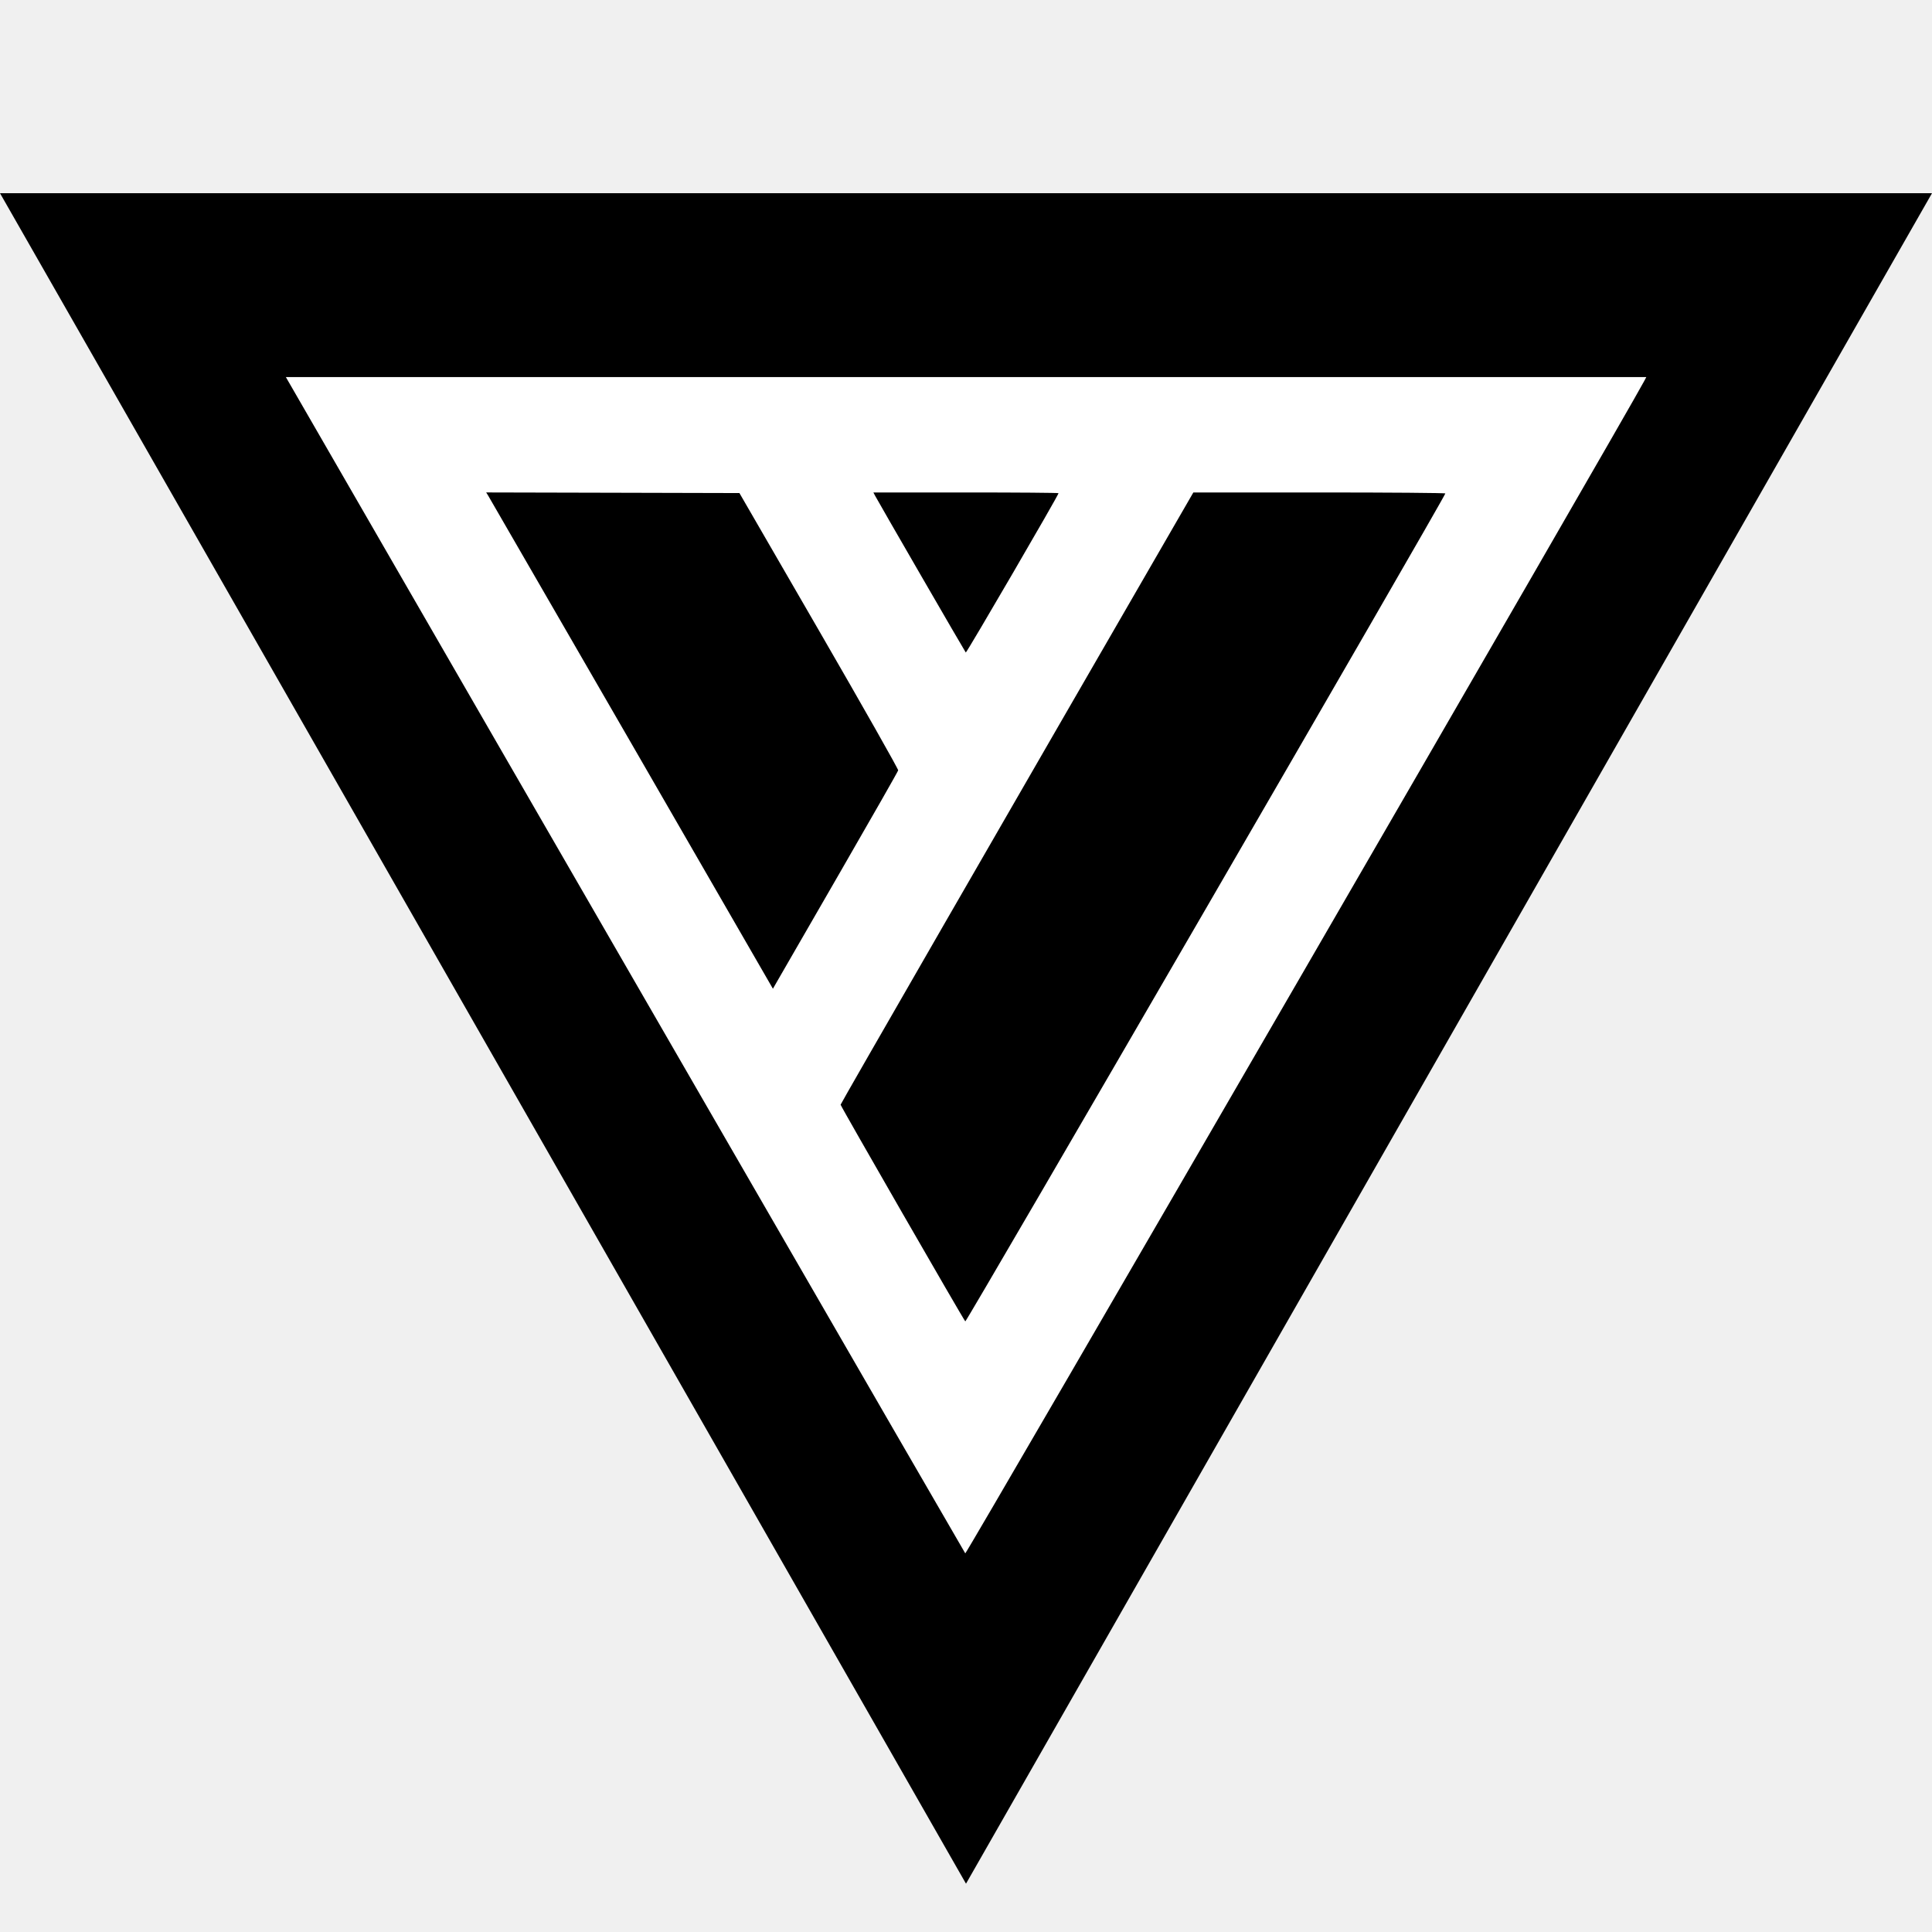
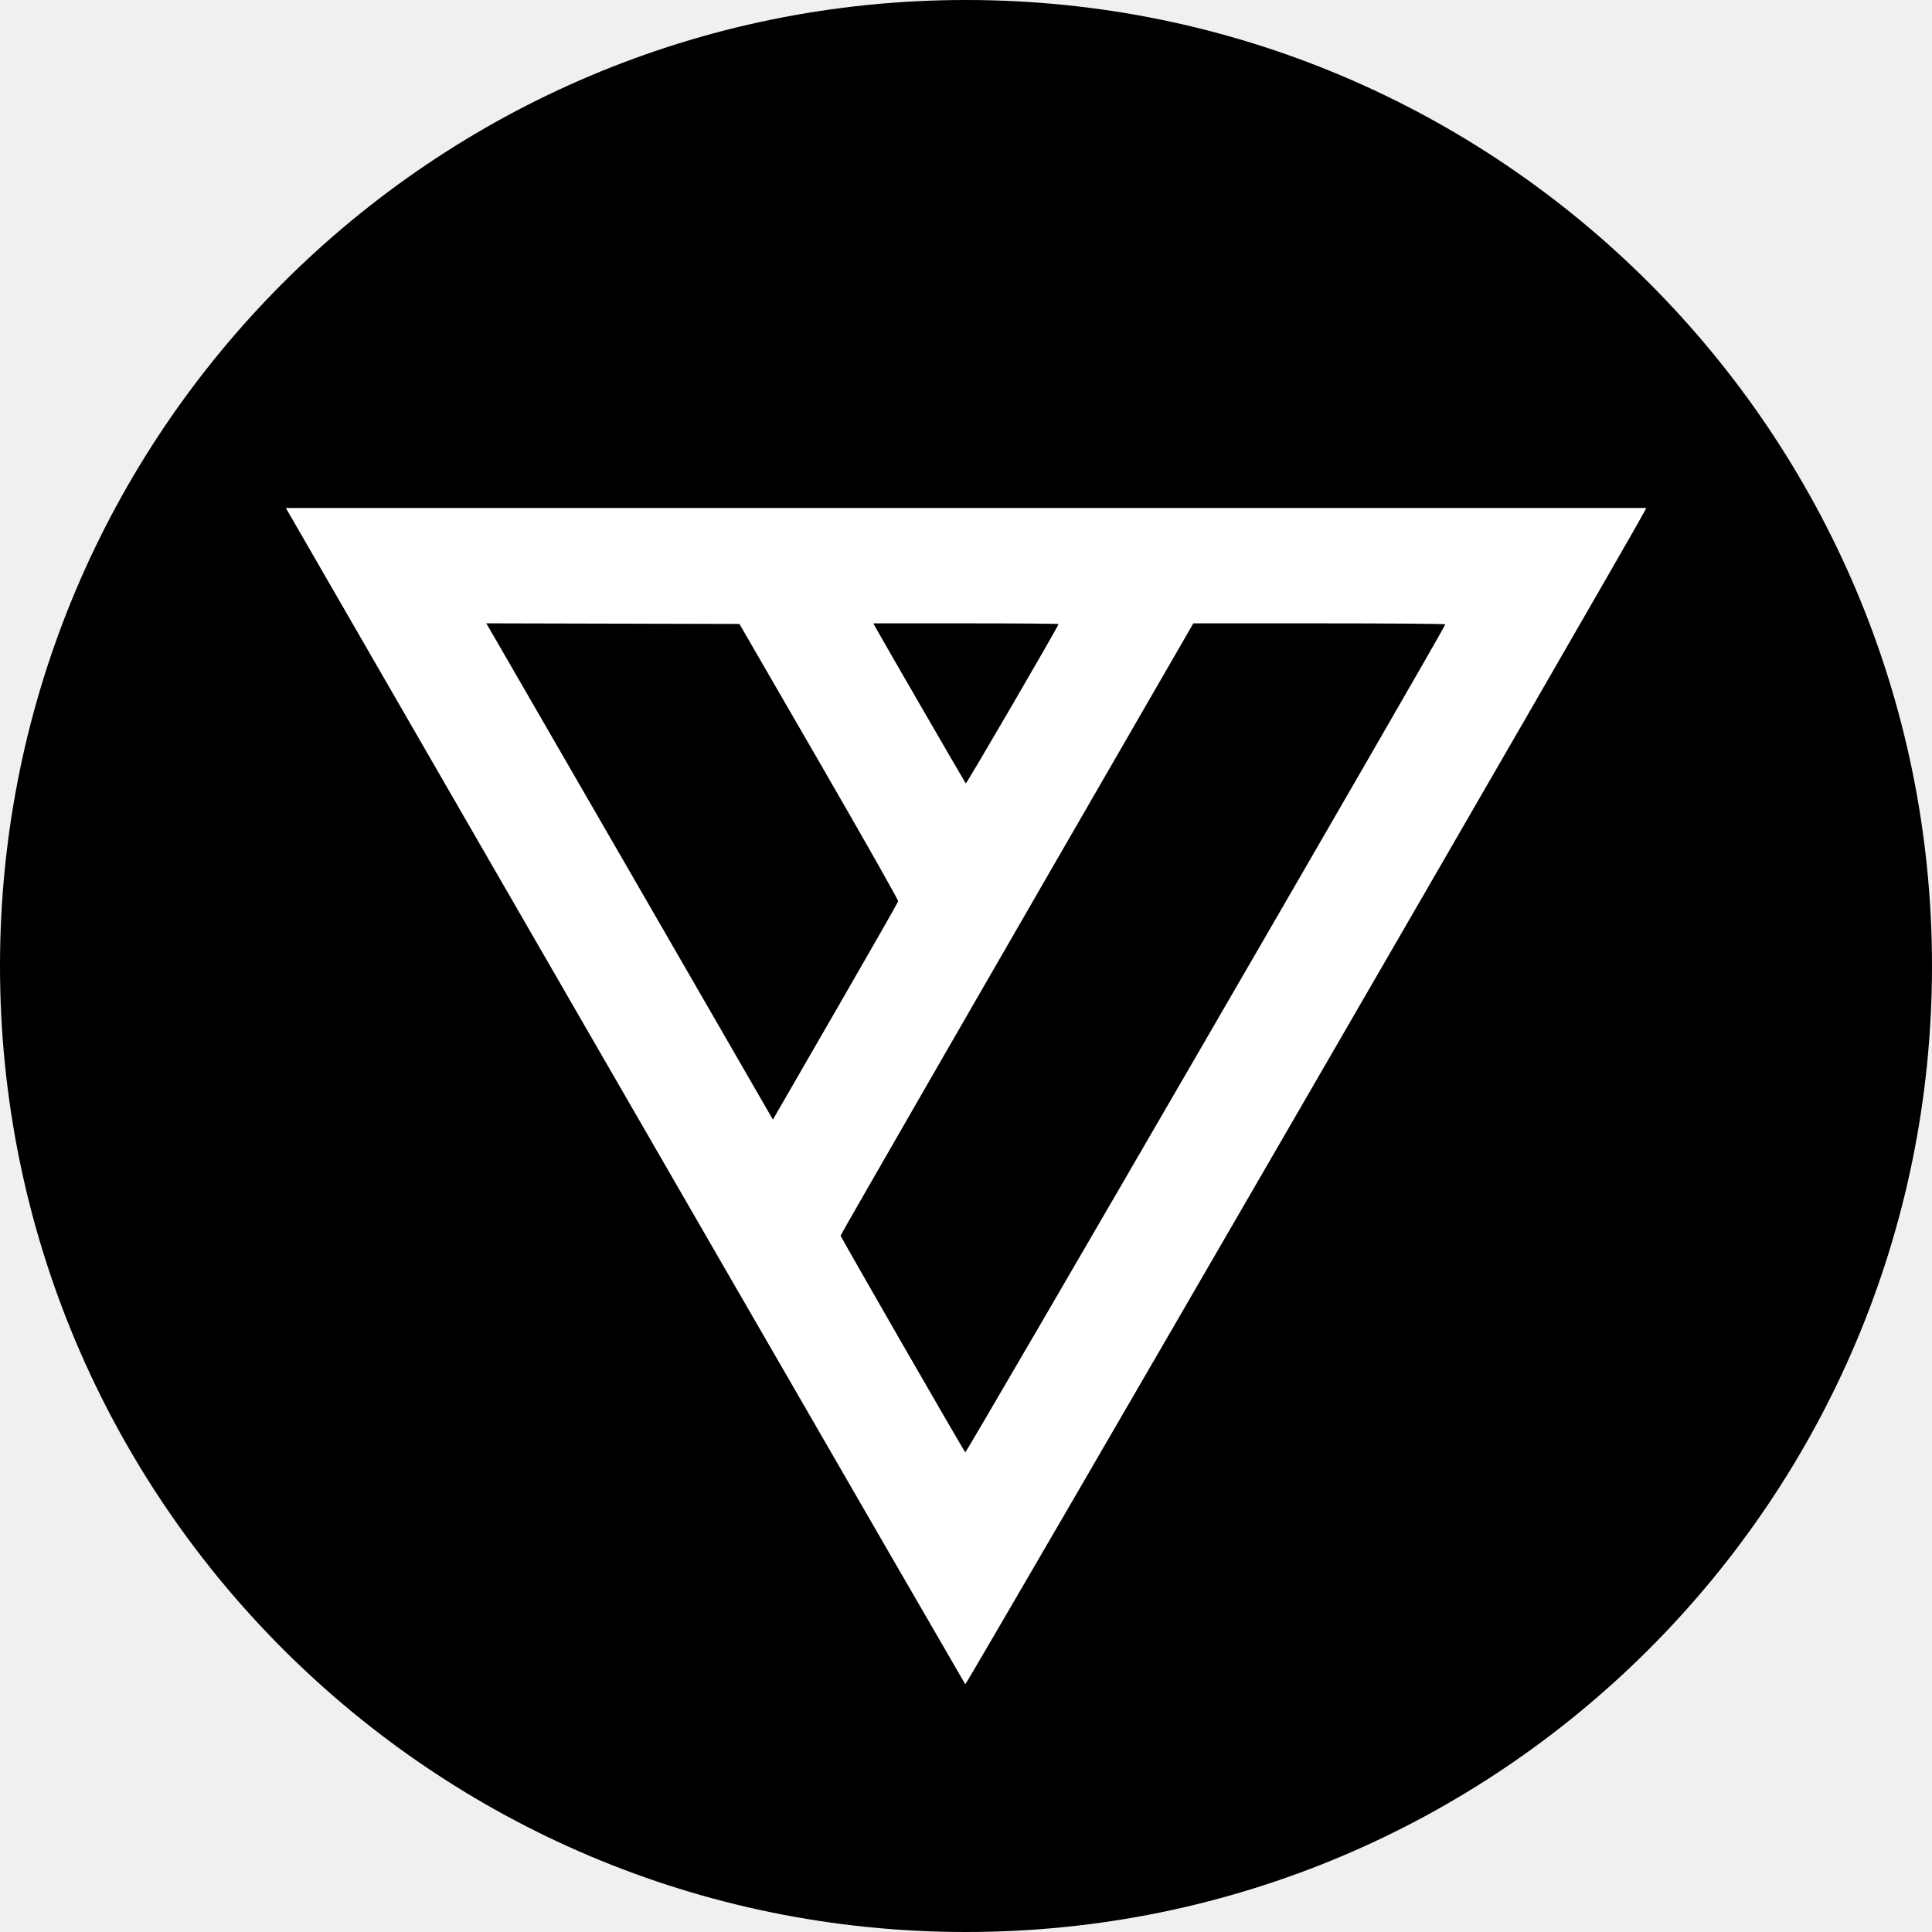
<svg xmlns="http://www.w3.org/2000/svg" width="500" zoomAndPan="magnify" viewBox="0 0 375 375" height="500" preserveAspectRatio="xMidYMid meet" version="1.0">
  <defs>
-     <clipPath id="e6d738e4d7">
-       <path d="M 0 37.5 L 375 37.5 L 375 365.625 L 0 365.625 Z M 0 37.5 " clip-rule="nonzero" />
-     </clipPath>
-     <clipPath id="94ab540739">
-       <path d="M 187.5 365.625 L 375 37.5 L 0 37.5 Z M 187.5 365.625 " clip-rule="nonzero" />
+     <clipPath id="f5267bfa4b">
+       <path d="M 187.5 0 C 83.945 0 0 83.945 0 187.5 C 0 291.055 83.945 375 187.5 375 C 291.055 375 375 291.055 375 187.5 C 375 83.945 291.055 0 187.5 0 Z M 187.5 0 " clip-rule="nonzero" />
    </clipPath>
  </defs>
-   <g clip-path="url(#e6d738e4d7)">
-     <g clip-path="url(#94ab540739)">
-       <path fill="#000000" d="M 0 37.5 L 375.551 37.5 L 375.551 365.625 L 0 365.625 Z M 0 37.5 " fill-opacity="1" fill-rule="nonzero" />
-     </g>
+   <g clip-path="url(#f5267bfa4b)">
+     <rect x="-37.5" width="450" fill="#000000" y="-37.5" height="450" fill-opacity="1" />
  </g>
-   <path fill="#ffffff" d="M 58.816 78.965 C 102.574 154.84 187.168 301.293 187.359 301.508 C 187.566 301.73 315.672 80.527 319.133 73.973 L 319.547 73.191 L 55.484 73.191 L 58.816 78.965 M 158.973 122.41 C 167.547 137.234 174.383 149.301 174.336 149.523 C 174.289 149.746 169.23 158.617 163.102 169.234 C 156.969 179.855 151.516 189.305 150.988 190.23 L 150.023 191.914 L 122.531 144.273 C 107.406 118.074 94.883 96.398 94.699 96.109 L 94.367 95.582 L 118.945 95.641 L 143.523 95.703 L 158.973 122.41 M 205.461 95.727 C 205.461 96.102 187.598 126.789 187.457 126.652 C 187.297 126.492 170.473 97.406 169.859 96.227 L 169.523 95.586 L 187.492 95.586 C 197.379 95.586 205.461 95.648 205.461 95.727 M 280.539 95.781 C 279.852 97.535 187.562 256.703 187.363 256.48 C 186.93 256.008 163.16 214.691 163.16 214.422 C 163.16 214.227 193.984 160.727 230.719 97.16 L 231.629 95.586 L 256.125 95.586 C 269.594 95.586 280.582 95.672 280.539 95.781 " fill-opacity="1" fill-rule="evenodd" />
+   <path fill="#ffffff" d="M 58.816 104.371 C 102.574 180.246 187.168 326.699 187.359 326.914 C 187.566 327.137 315.672 105.934 319.133 99.379 L 319.547 98.598 L 55.484 98.598 L 58.816 104.371 M 158.973 147.816 C 167.547 162.641 174.383 174.707 174.336 174.93 C 174.289 175.152 169.23 184.023 163.102 194.641 C 156.969 205.262 151.516 214.711 150.988 215.637 L 150.023 217.32 L 122.531 169.68 C 107.406 143.48 94.883 121.805 94.699 121.516 L 94.367 120.988 L 118.945 121.047 L 143.523 121.109 L 158.973 147.816 M 205.461 121.133 C 205.461 121.508 187.598 152.195 187.457 152.059 C 187.297 151.898 170.473 122.812 169.859 121.633 L 169.523 120.992 L 187.492 120.992 C 197.379 120.992 205.461 121.055 205.461 121.133 M 280.539 121.188 C 279.852 122.941 187.562 282.109 187.363 281.887 C 186.93 281.414 163.16 240.098 163.16 239.828 C 163.16 239.633 193.984 186.133 230.719 122.566 L 231.629 120.992 L 256.125 120.992 C 269.594 120.992 280.582 121.078 280.539 121.188 " fill-opacity="1" fill-rule="evenodd" />
</svg>
